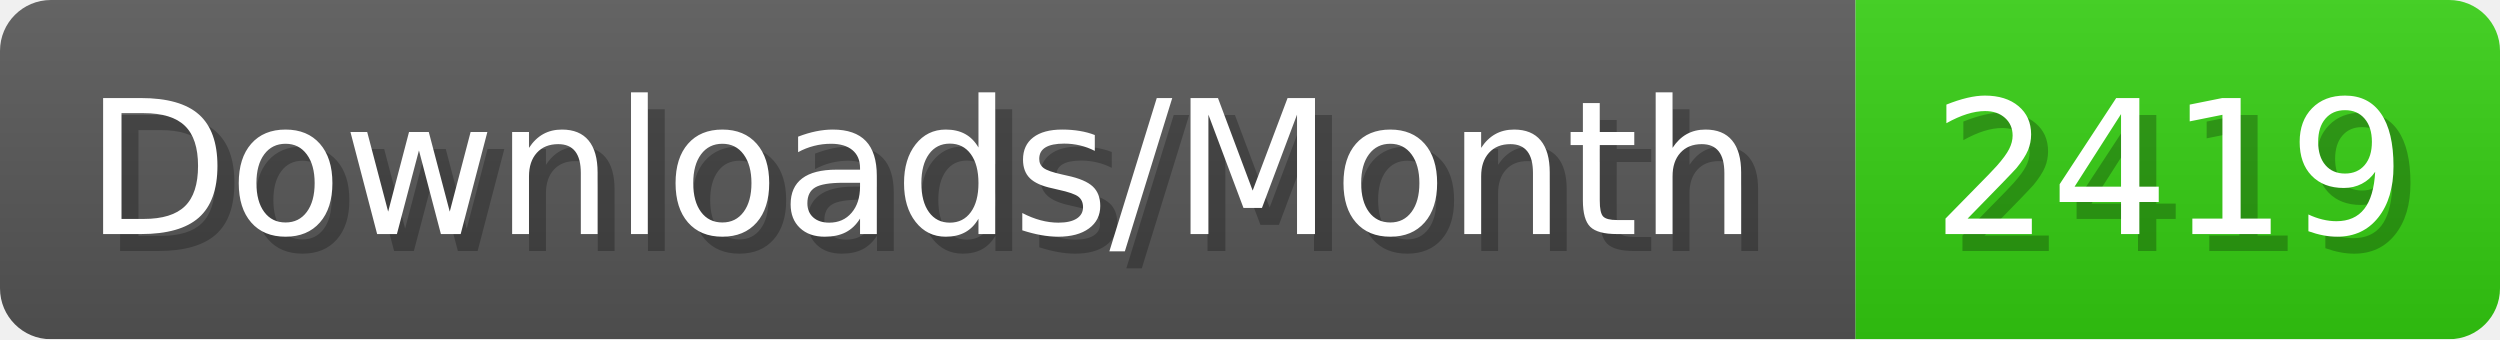
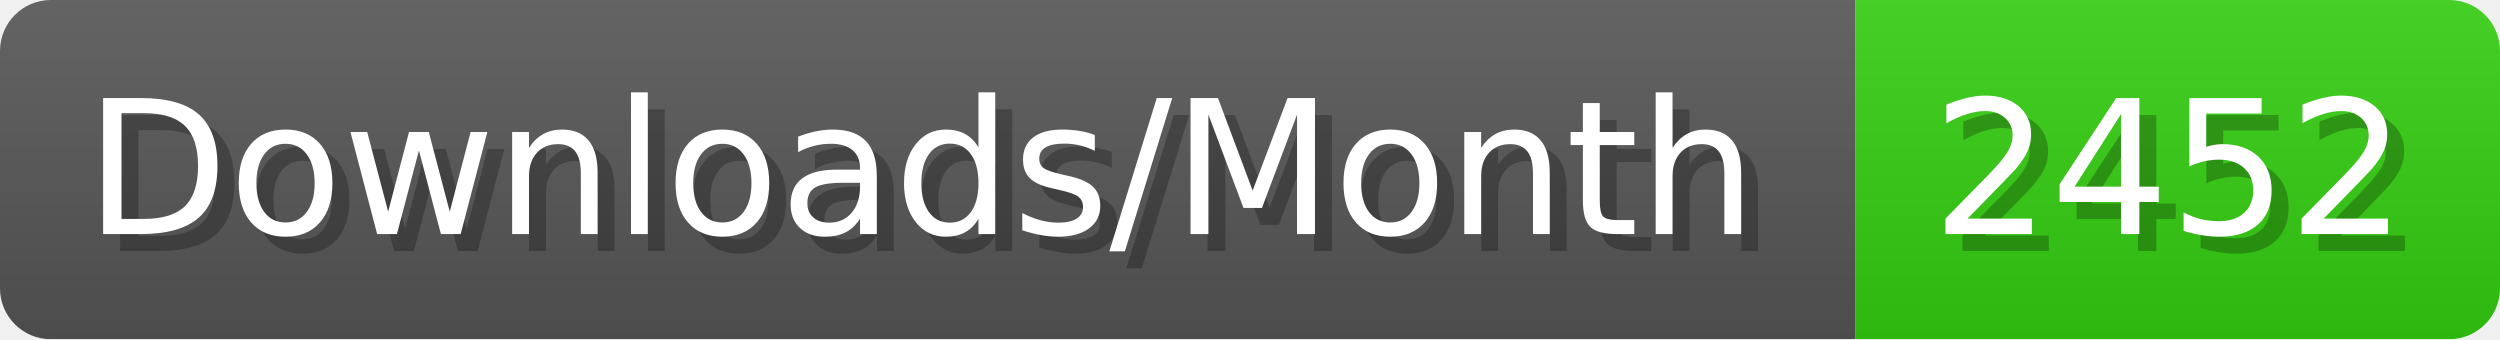
- <svg xmlns="http://www.w3.org/2000/svg" width="147.4" height="20" viewBox="0 0 1474 200" role="img" aria-label="Downloads/Month: 2419">
+ <svg xmlns="http://www.w3.org/2000/svg" width="147.4" height="20" viewBox="0 0 1474 200" role="img" aria-label="Downloads/Month: 2452">
  <linearGradient id="YlXUI" x2="0" y2="100%">
    <stop offset="0" stop-opacity=".1" stop-color="#EEE" />
    <stop offset="1" stop-opacity=".1" />
  </linearGradient>
  <mask id="JHhop">
    <rect width="1474" height="200" rx="30" fill="#FFF" />
  </mask>
  <g mask="url(#JHhop)">
    <rect width="1094" height="200" fill="#555" />
    <rect width="380" height="200" fill="#3C1" x="1094" />
    <rect width="1474" height="200" fill="url(#YlXUI)" />
  </g>
  <g aria-hidden="true" fill="#fff" text-anchor="start" font-family="Verdana,DejaVu Sans,sans-serif" font-size="110">
    <text x="60" y="148" textLength="994" fill="#000" opacity="0.25">Downloads/Month</text>
    <text x="50" y="138" textLength="994">Downloads/Month</text>
-     <text x="1149" y="148" textLength="280" fill="#000" opacity="0.25">2419</text>
-     <text x="1139" y="138" textLength="280">2419</text>
+     <text x="1149" y="148" textLength="280" fill="#000" opacity="0.25">2452</text>
+     <text x="1139" y="138" textLength="280">2452</text>
  </g>
</svg>
